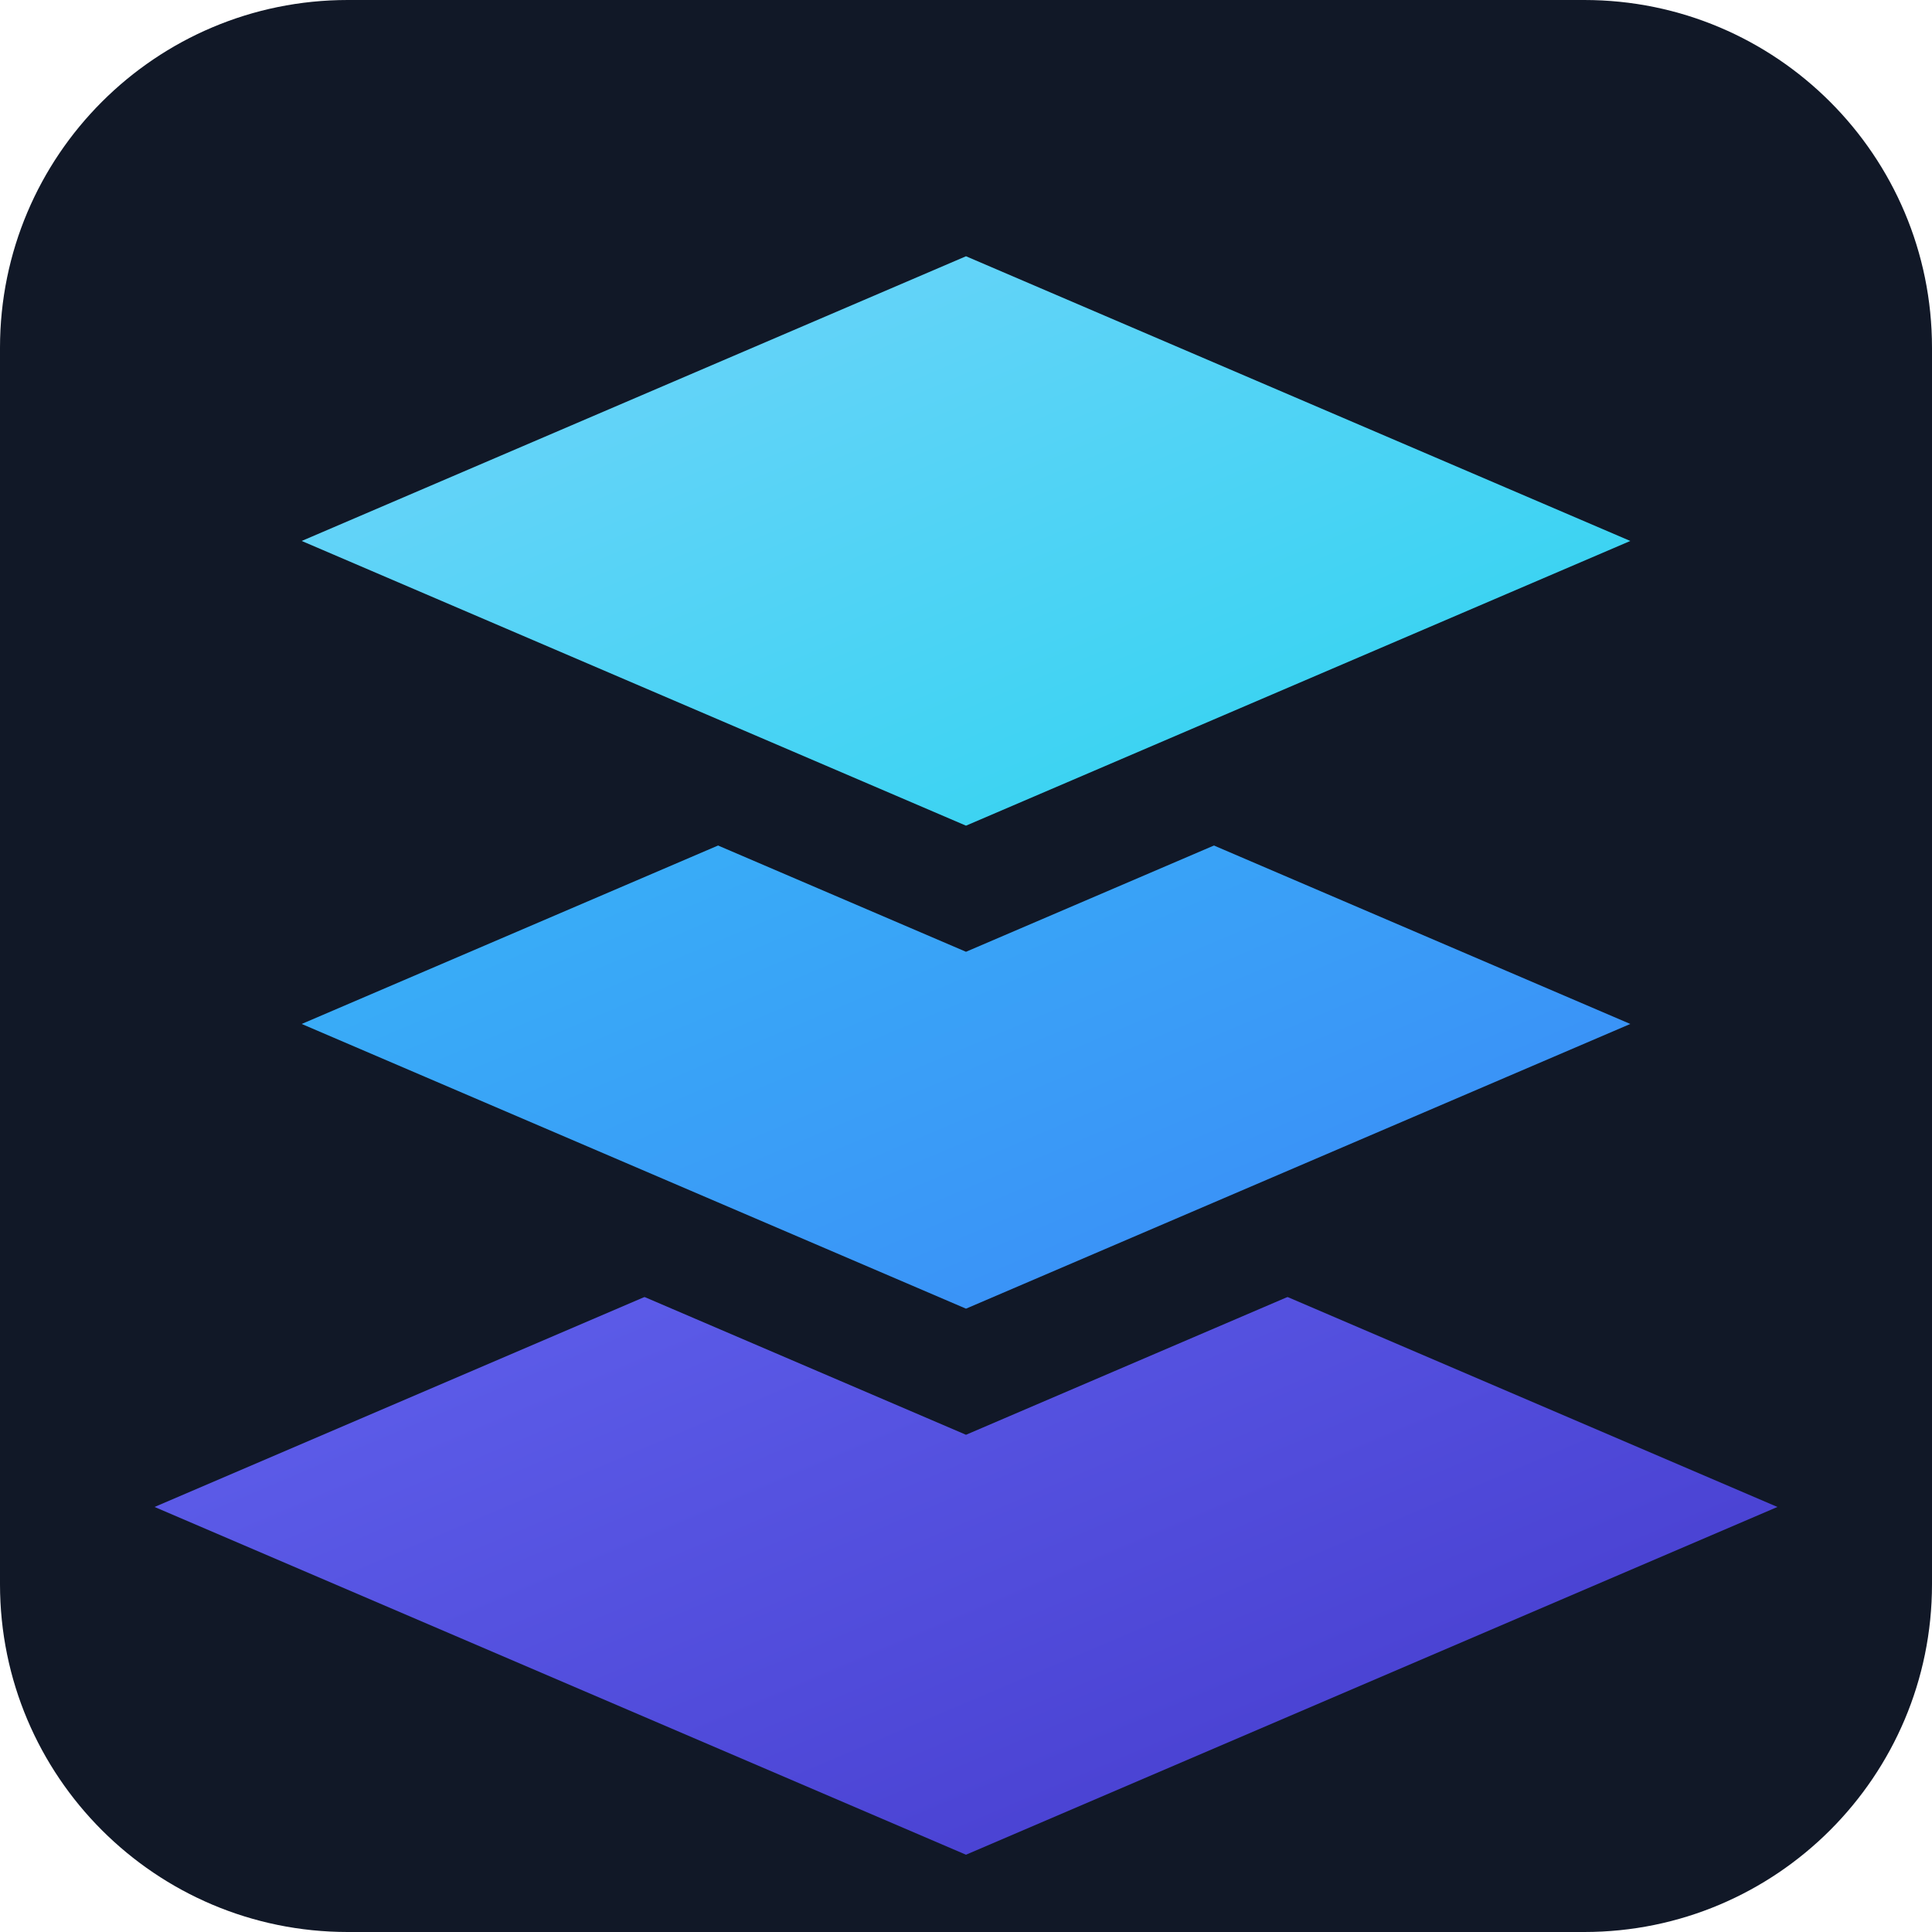
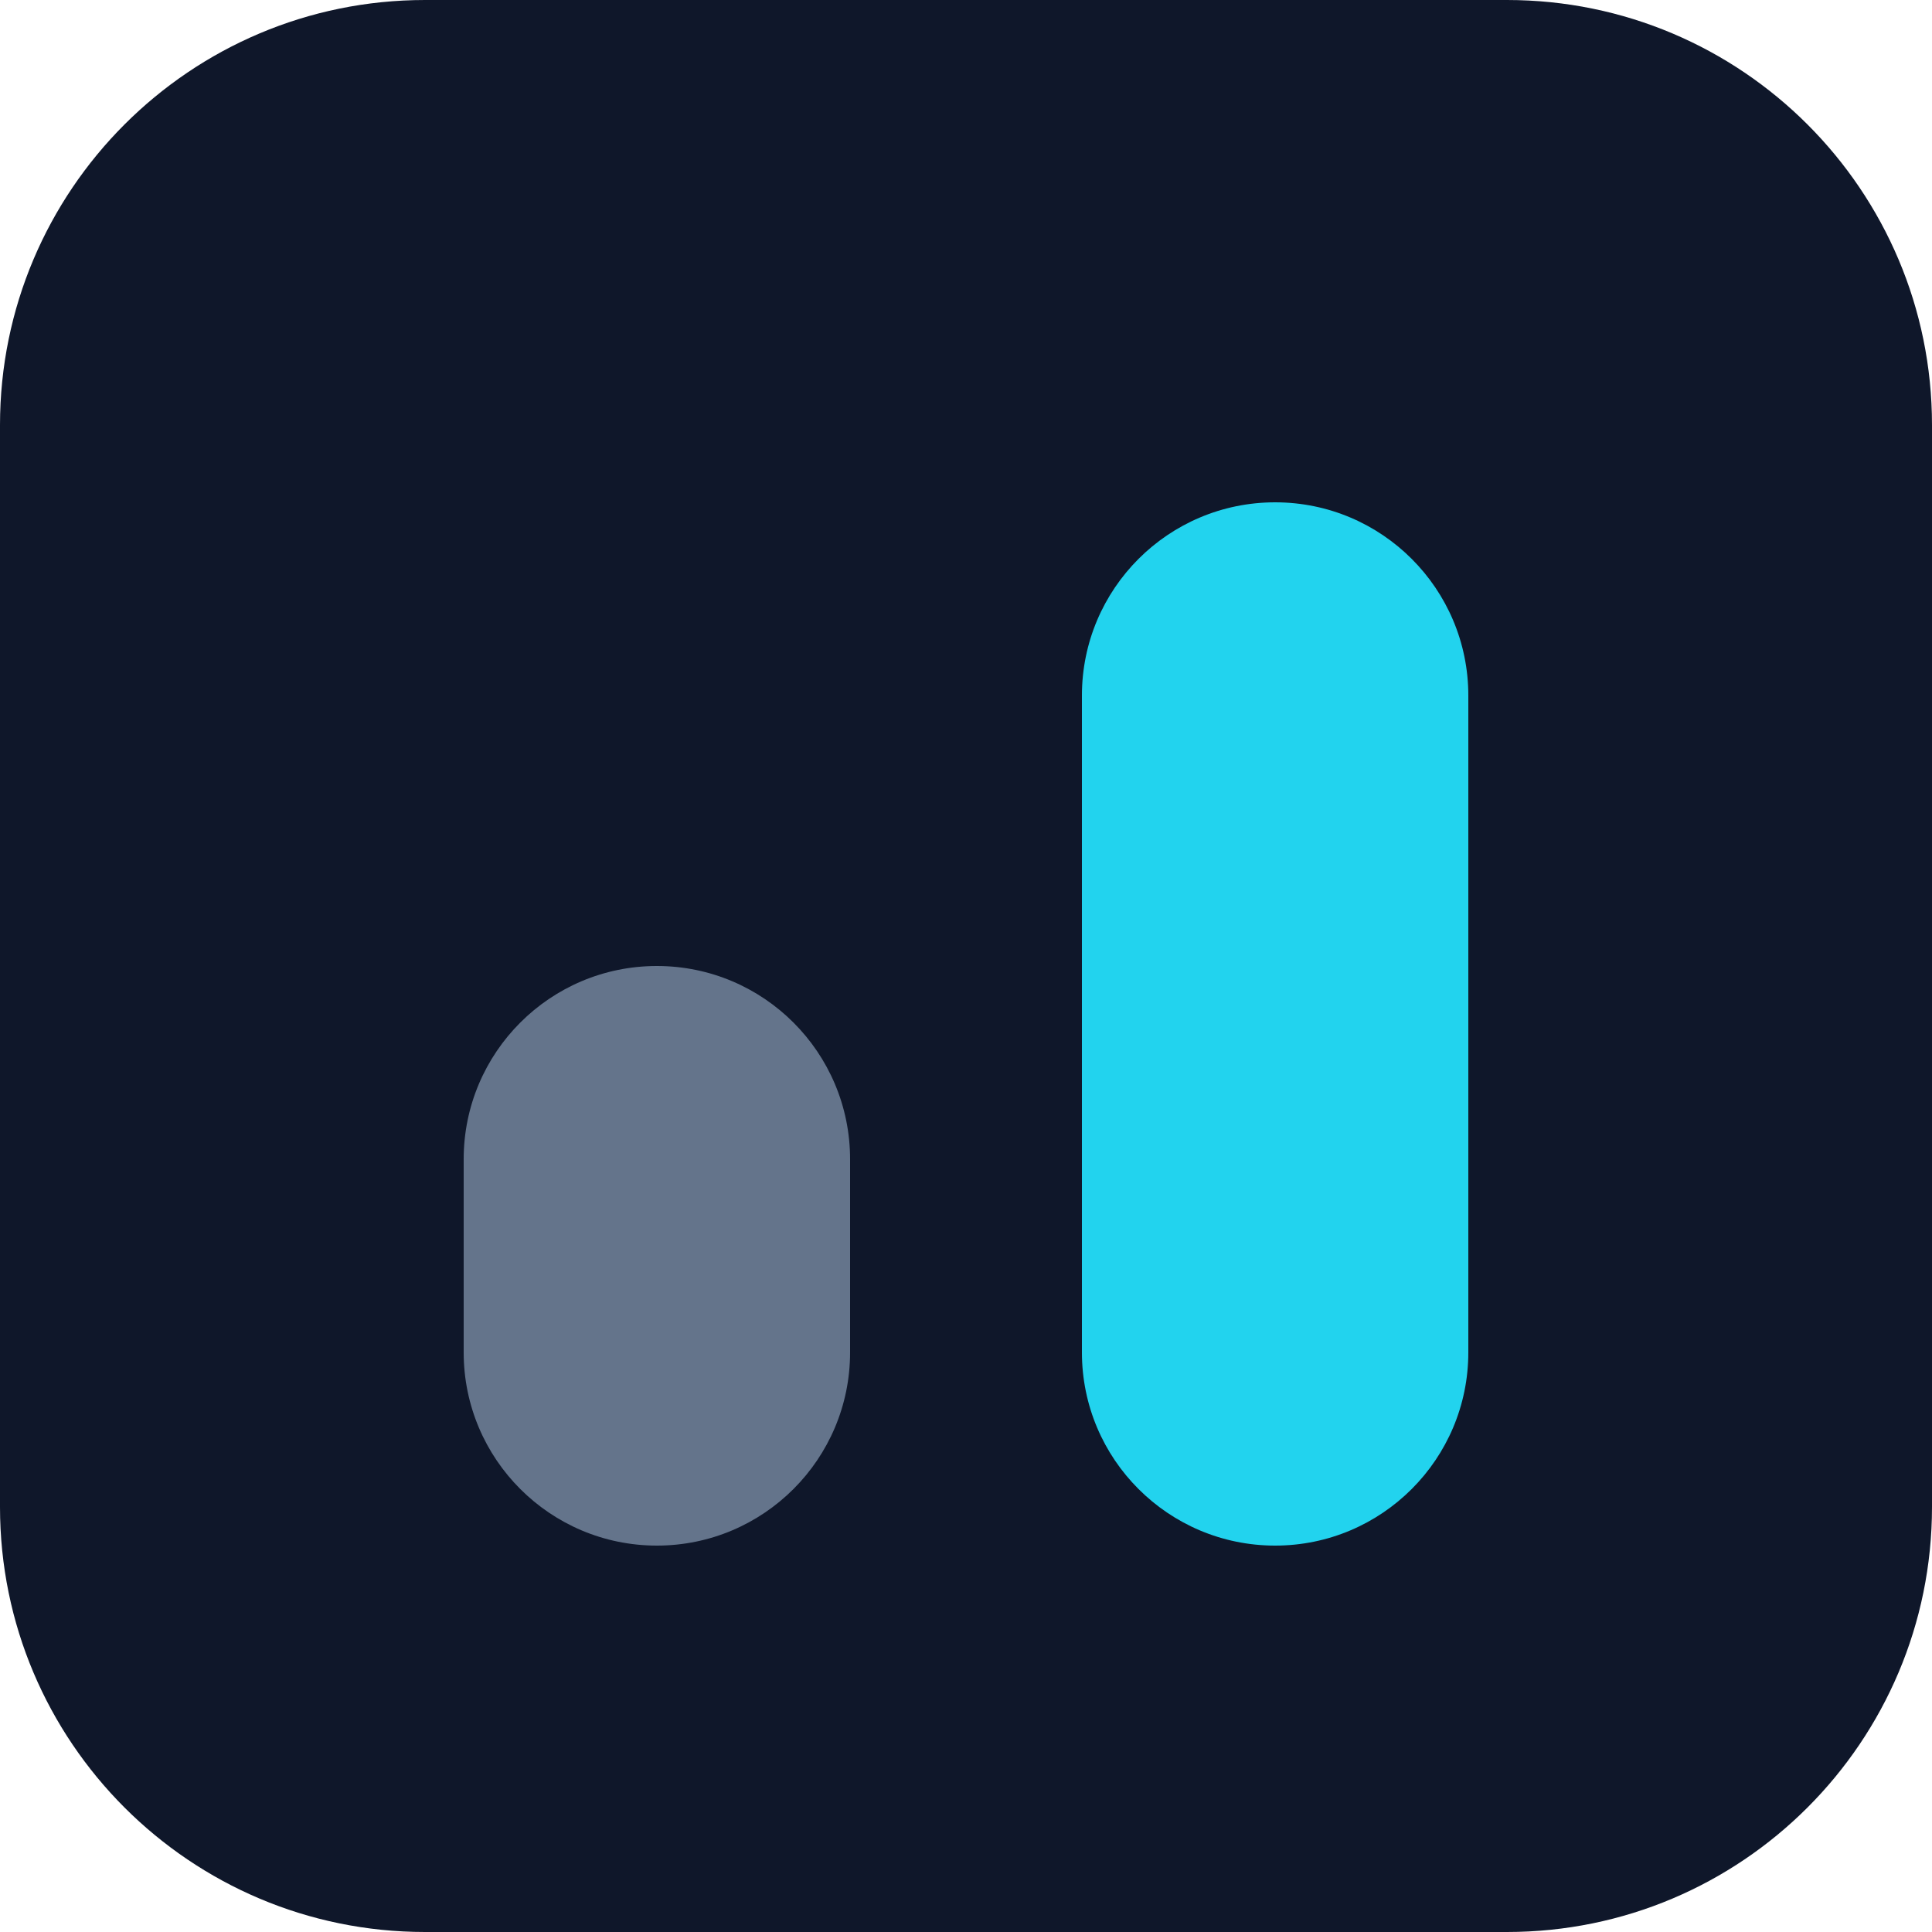
<svg xmlns="http://www.w3.org/2000/svg" viewBox="0 0 100 100" role="img" aria-label="ToolCompare">
-   <defs>
-     <linearGradient id="u" x1="0" y1="0" x2="1" y2="1">
-       <stop offset="0" stop-color="#7dd3fc" />
-       <stop offset="1" stop-color="#22d3ee" />
-     </linearGradient>
-     <linearGradient id="o" x1="0" y1="0" x2="1" y2="1">
-       <stop offset="0" stop-color="#38bdf8" />
-       <stop offset="1" stop-color="#3b82f6" />
-     </linearGradient>
-     <linearGradient id="a" x1="0" y1="0" x2="1" y2="1">
-       <stop offset="0" stop-color="#6366f1" />
-       <stop offset="1" stop-color="#4338ca" />
-     </linearGradient>
-   </defs>
-   <rect width="100" height="100" rx="18" fill="#111827" />
-   <path d="M50 60 L92 78 L50 96 L8 78 Z" fill="url(#a)" />
-   <path d="M50 35 L92 53 L50 71 L8 53 Z" fill="url(#o)" stroke="#111827" stroke-width="6" />
-   <path d="M50 10 L92 28 L50 46 L8 28 Z" fill="url(#u)" stroke="#111827" stroke-width="6" />
+   <rect width="100" height="100" rx="22" fill="#0F172A" />
+   <rect x="24" y="50" width="20" height="30" rx="10" fill="#64748B" />
+   <rect x="56" y="26" width="20" height="54" rx="10" fill="#22D3EE" />
</svg>
